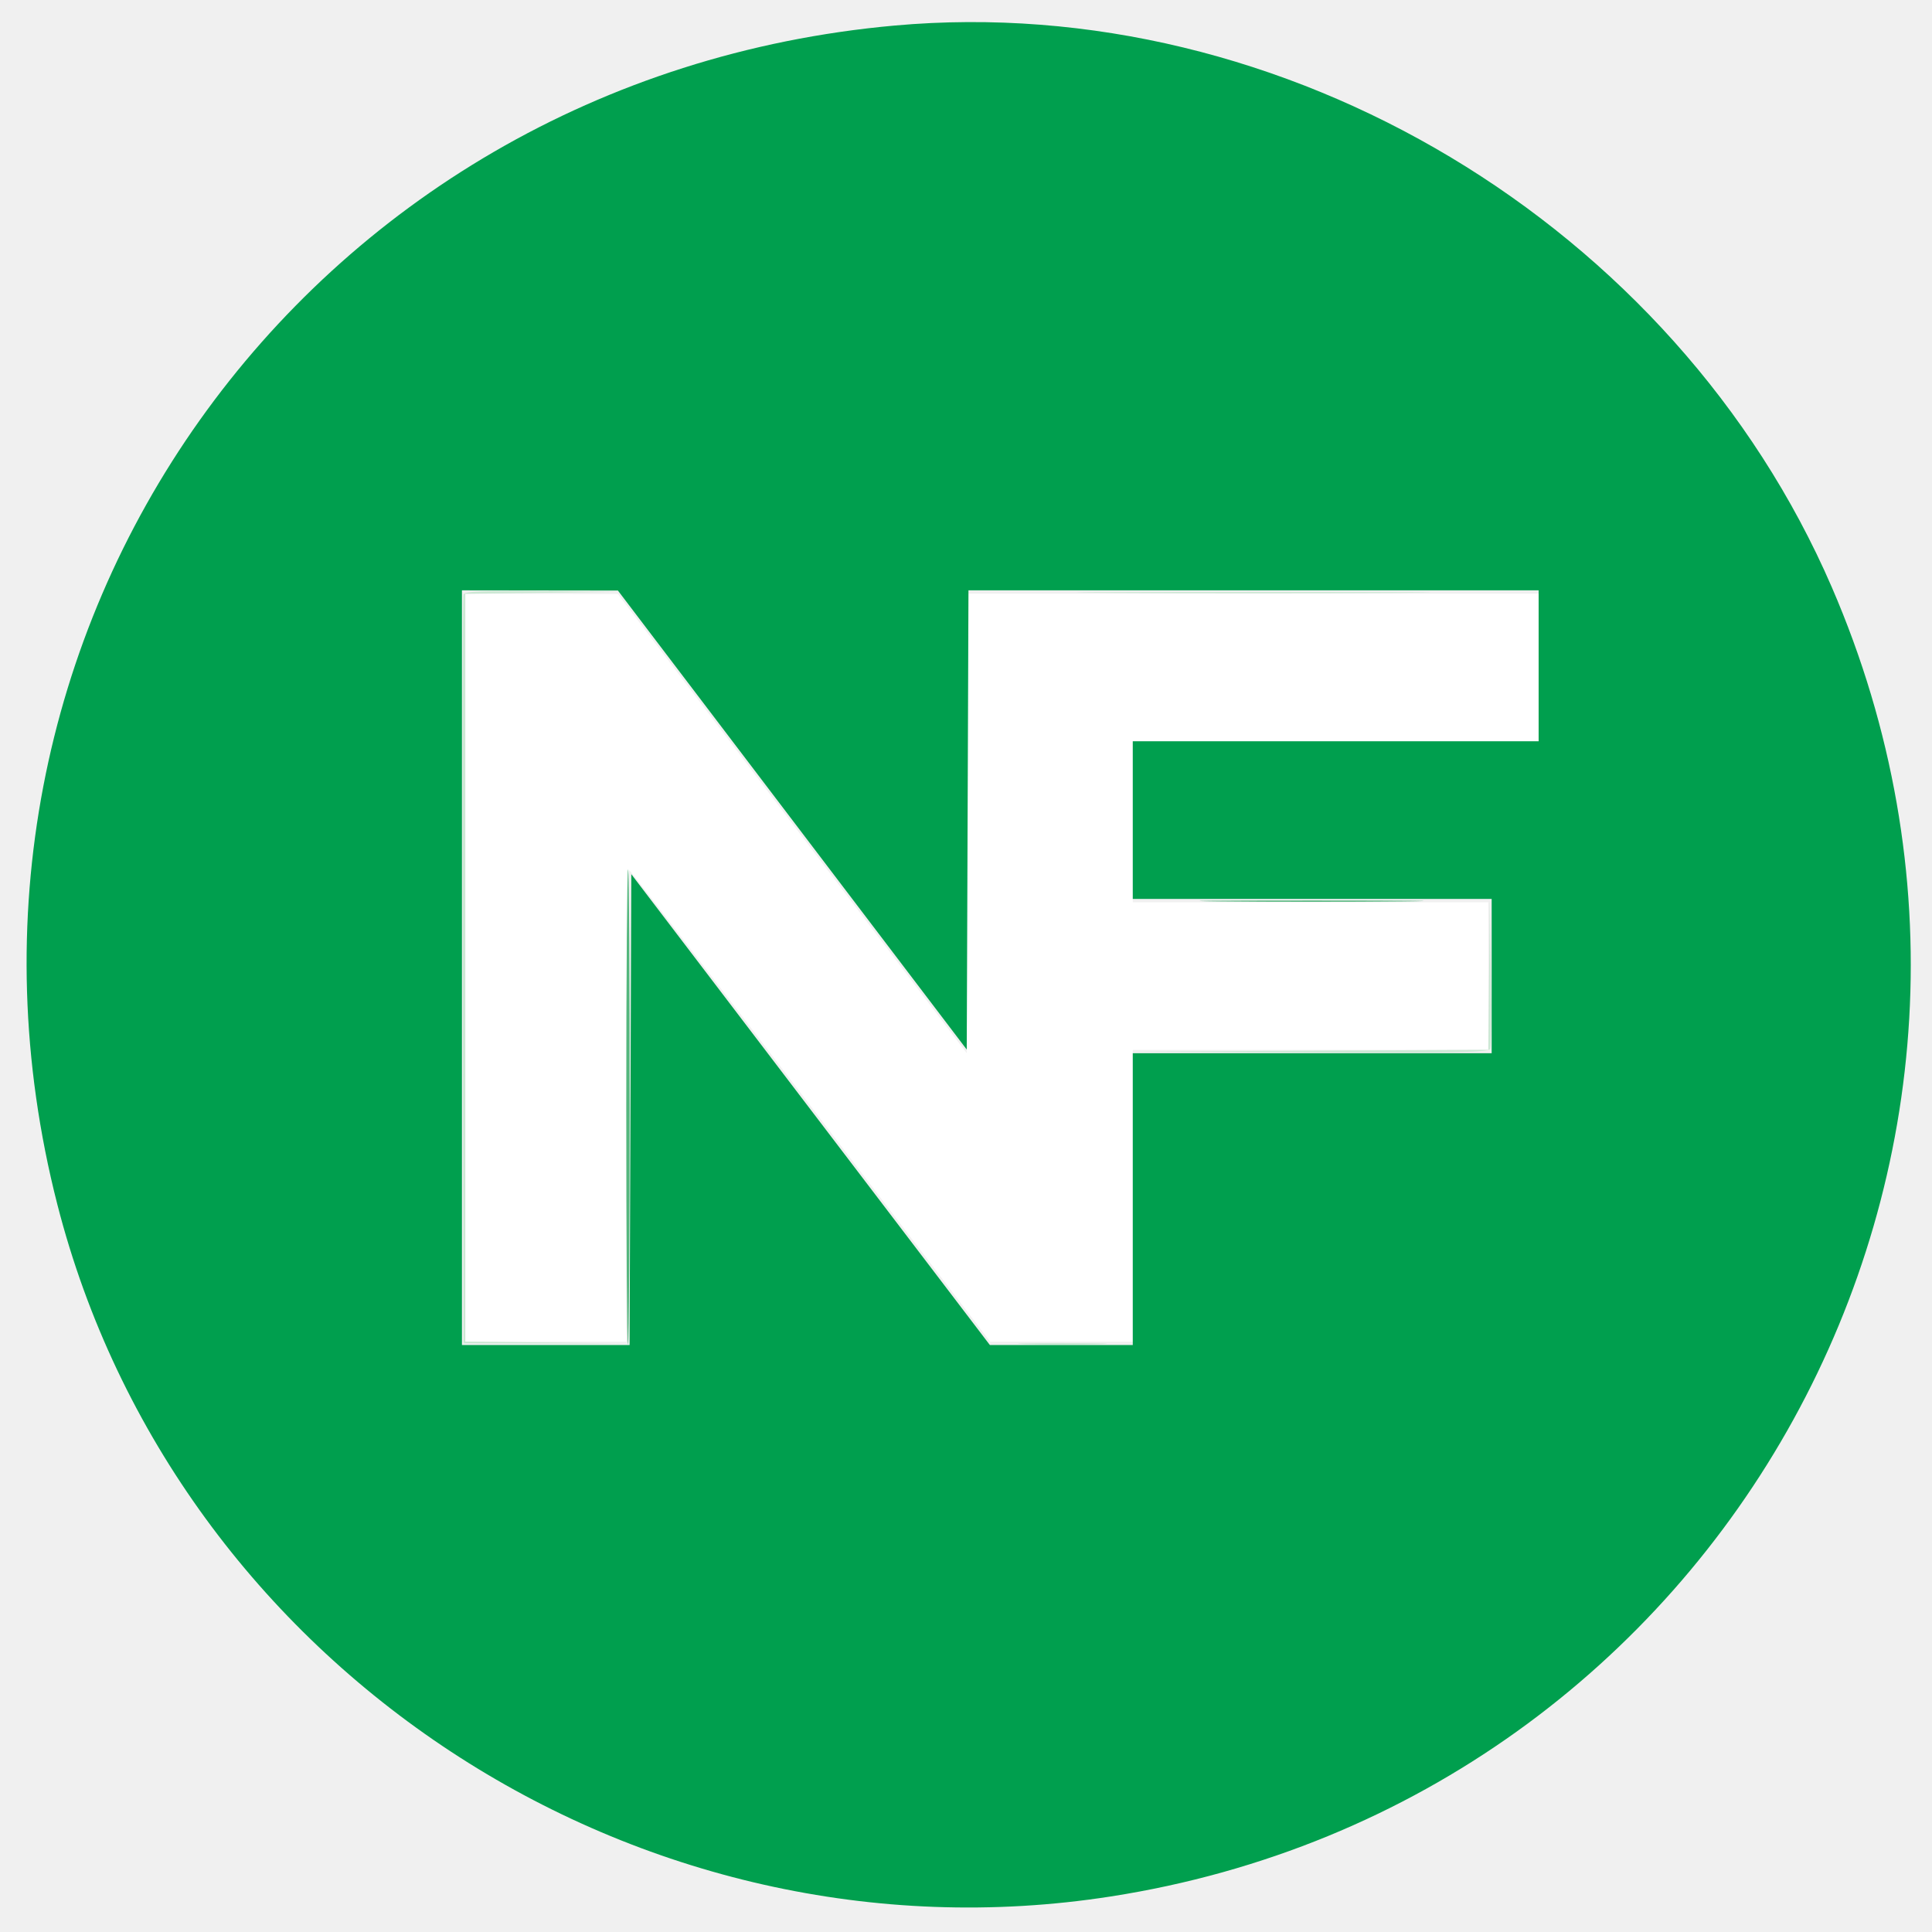
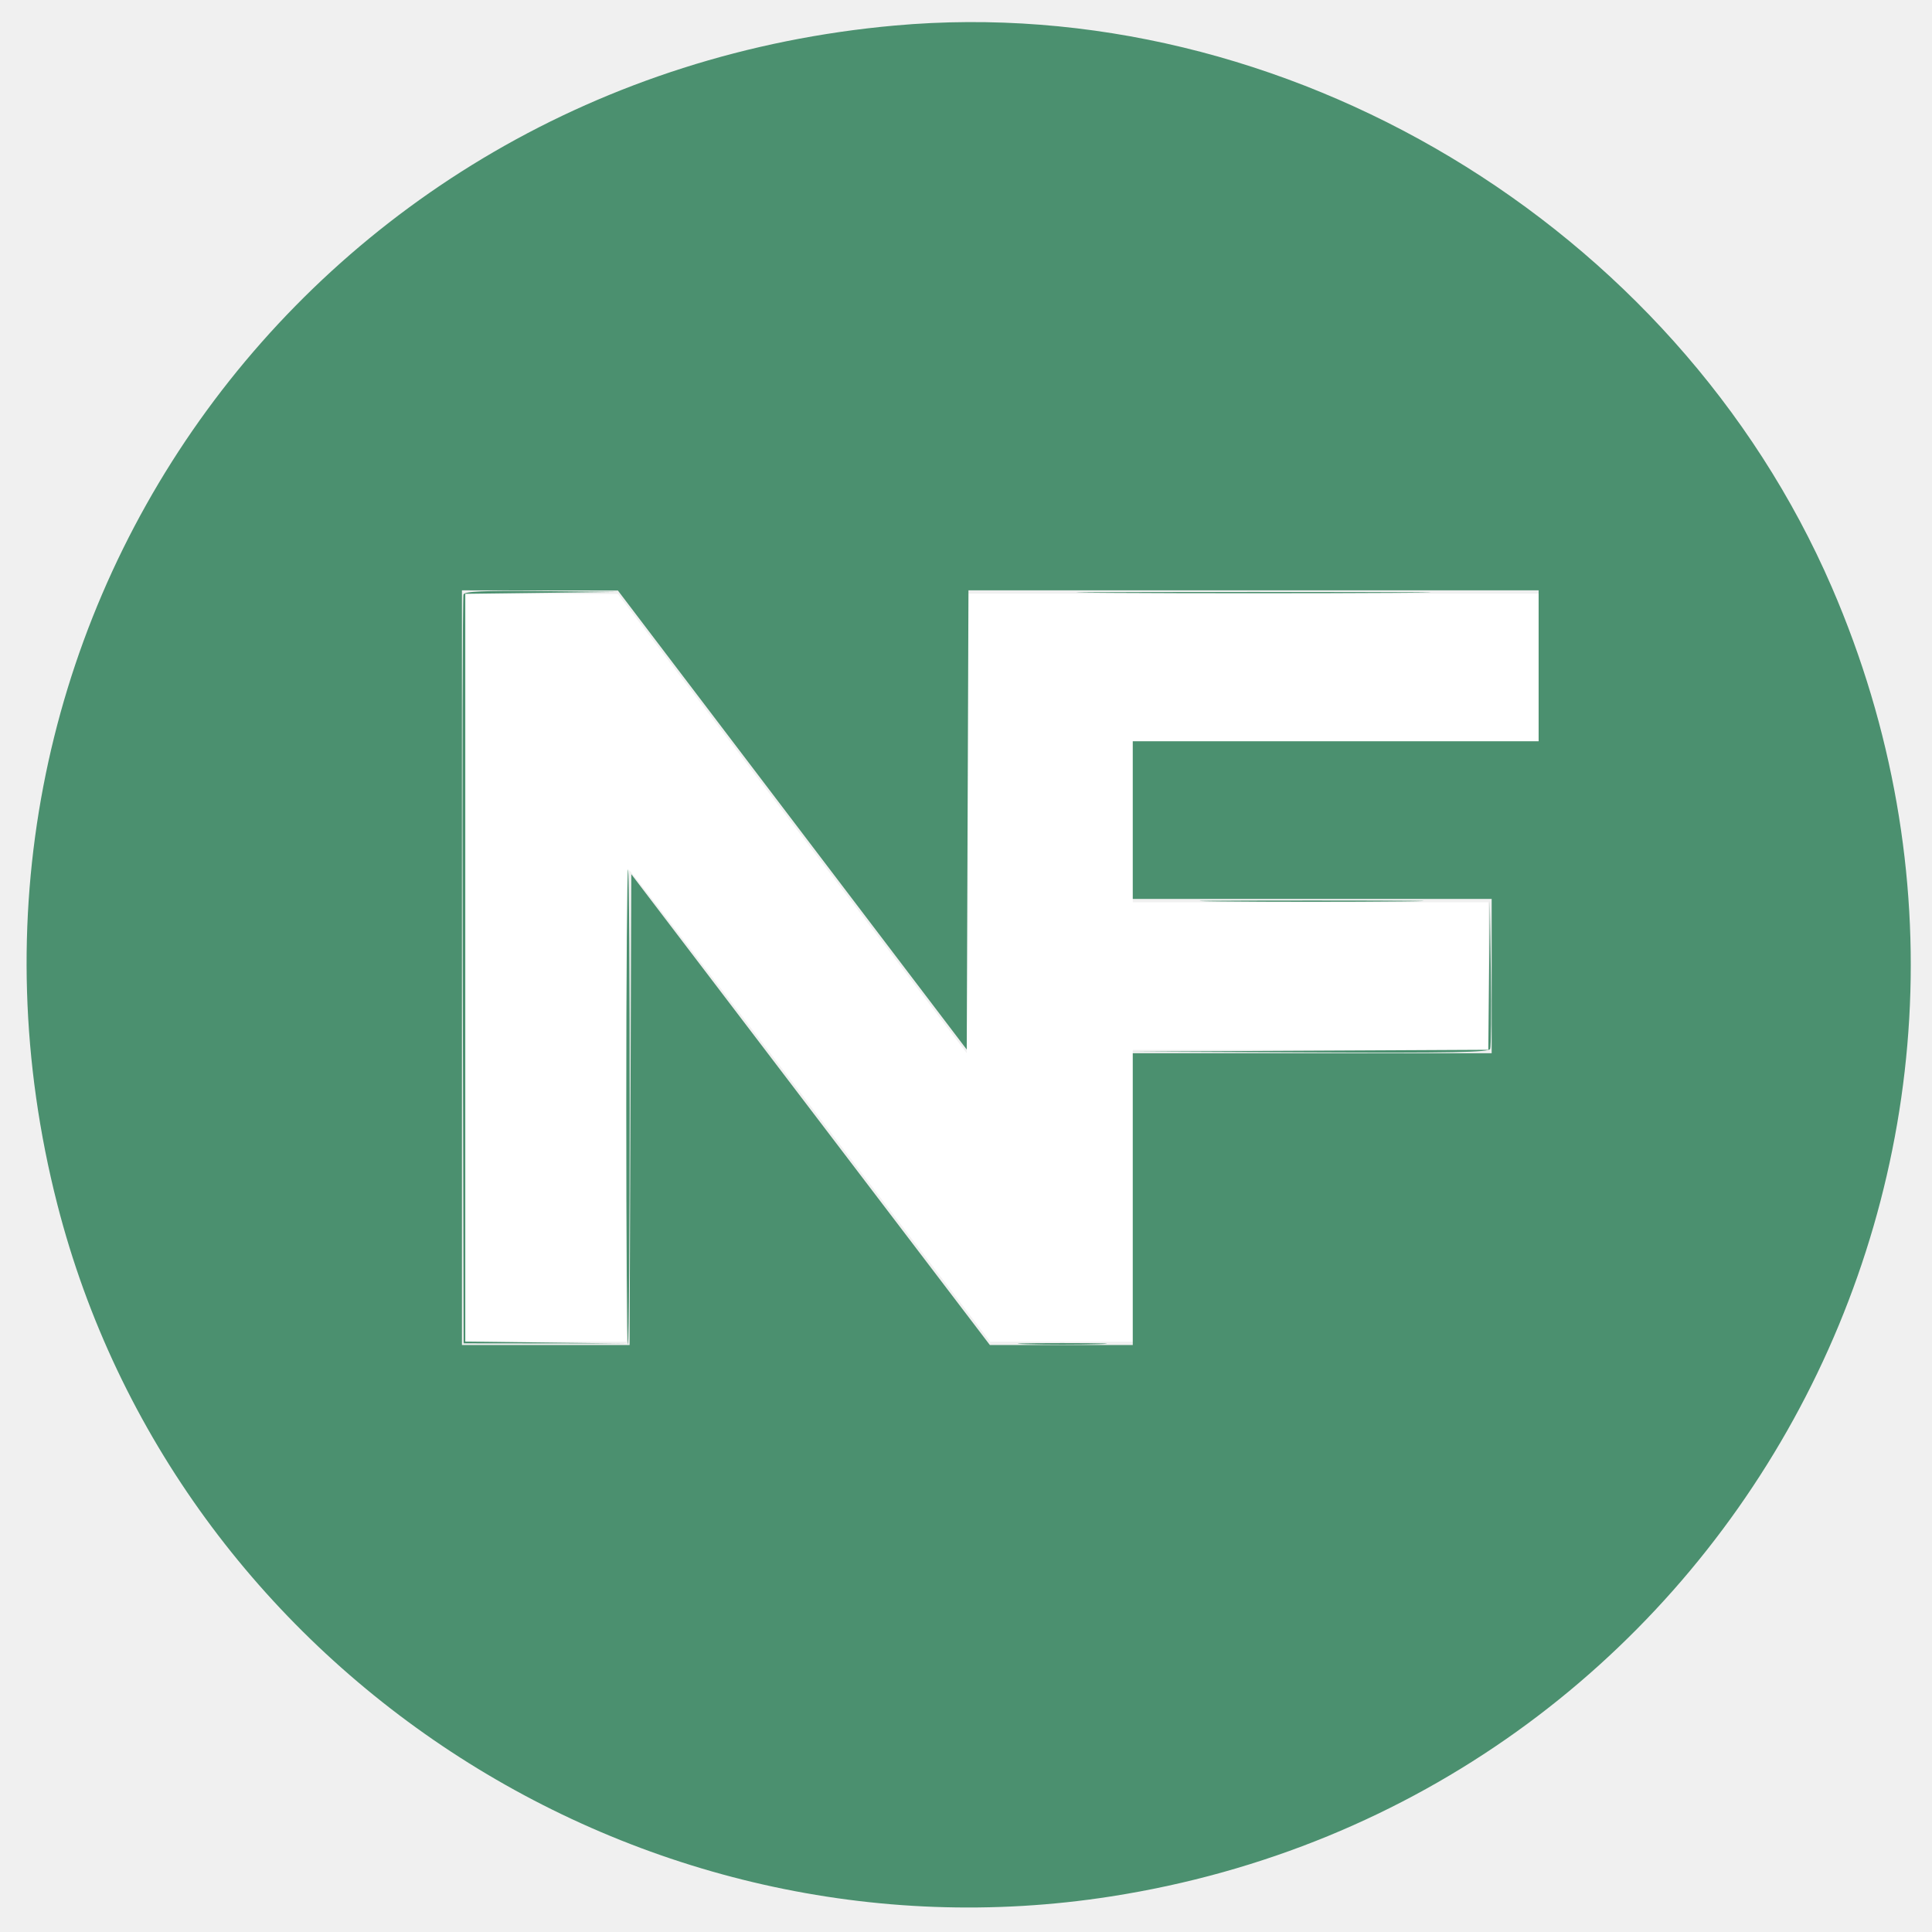
<svg xmlns="http://www.w3.org/2000/svg" width="35" height="35" viewBox="0 0 399 400">
  <g>
    <rect fill="none" id="canvas_background" height="402" width="401" y="-1" x="-1" />
  </g>
  <g>
    <g id="svgg">
      <path fill-rule="evenodd" fill="#ffffff" d="m95.833,200.347l0,77.431l16.667,0l16.667,0l0,-49c0,-29.179 0.255,-48.841 0.63,-48.609c0.347,0.214 17.296,22.264 37.664,48.999l37.034,48.61l14.766,0l14.767,0l0,-30.209l0,-30.208l36.805,0l36.806,0l0,-15.278l0,-15.277l-36.806,0l-36.805,0l0,-16.667l0,-16.667l42.014,0l42.014,0l0,-15.278l0,-15.277l-59.023,0l-59.023,0l-0.179,47.559l-0.178,47.559l-36.111,-47.529l-36.111,-47.528l-15.799,-0.031l-15.799,-0.03l0,77.43" id="path0" />
-       <path fill-rule="evenodd" fill="#009f4e" d="m184.722,5.29c-122.277,11.01 -203.697,125.667 -173.343,244.103c24.554,95.8 120.093,158.539 218.135,143.244c126.814,-19.784 200.248,-153.175 149.234,-271.082c-32.483,-75.078 -113.341,-123.53 -194.026,-116.265m-21.18,164.489l36.111,47.516l0.178,-47.536l0.179,-47.537l59.023,0l59.023,0l0,15.625l0,15.625l-42.014,0l-42.014,0l0,16.32l0,16.319l37.153,0l37.152,0l0,15.972l0,15.973l-37.152,0l-37.153,0l0,30.208l0,30.208l-14.794,0l-14.794,0l-37.116,-48.738l-37.116,-48.737l-0.178,48.737l-0.178,48.738l-17.357,0l-17.356,0l0,-78.125l0,-78.125l16.146,0.021l16.146,0.02l36.111,47.516" id="path1" />
-       <path fill-rule="evenodd" fill="#53b77d" d="m129.167,229.167c0,27.245 0.152,49.385 0.338,49.199c0.46,-0.461 0.487,-97.911 0.027,-98.371c-0.201,-0.201 -0.365,21.926 -0.365,49.172m123.041,-42.536c10.19,0.109 27.065,0.109 37.5,0.001c10.435,-0.109 2.098,-0.197 -18.527,-0.197c-20.625,0 -29.163,0.088 -18.973,0.196" id="path2" />
-       <path fill-rule="evenodd" fill="#93d0aa" id="path3" />
-       <path fill-rule="evenodd" fill="#cce8d4" d="m95.459,123.09c-0.182,0.478 -0.25,35.556 -0.152,77.952l0.179,77.083l16.667,0.019l16.666,0.018l-16.493,-0.204l-16.493,-0.205l0,-77.405l0,-77.405l15.799,-0.201l15.799,-0.2l-15.821,-0.16c-12.137,-0.123 -15.897,0.042 -16.151,0.708m133.881,-0.347c16.328,0.104 43.047,0.104 59.375,0c16.328,-0.104 2.969,-0.189 -29.687,-0.189c-32.656,0 -46.016,0.085 -29.688,0.189m78.458,79.161l-0.159,15.445l-36.979,0.186l-36.979,0.186l37.001,0.167c29.464,0.133 37.07,-0.013 37.34,-0.718c0.187,-0.487 0.249,-7.596 0.137,-15.798l-0.202,-14.914l-0.159,15.446m-95.819,76.392c4.106,0.123 10.825,0.123 14.931,0c4.106,-0.123 0.746,-0.223 -7.466,-0.223c-8.211,0 -11.571,0.1 -7.465,0.223" id="path4" />
+       <path fill-rule="evenodd" fill="#4B906F" d="m184.722,5.29c-122.277,11.01 -203.697,125.667 -173.343,244.103c24.554,95.8 120.093,158.539 218.135,143.244c126.814,-19.784 200.248,-153.175 149.234,-271.082c-32.483,-75.078 -113.341,-123.53 -194.026,-116.265m-21.18,164.489l36.111,47.516l0.178,-47.536l0.179,-47.537l59.023,0l59.023,0l0,15.625l0,15.625l-42.014,0l-42.014,0l0,16.32l0,16.319l37.153,0l37.152,0l0,15.972l0,15.973l-37.152,0l-37.153,0l0,30.208l0,30.208l-14.794,0l-14.794,0l-37.116,-48.738l-37.116,-48.737l-0.178,48.737l-0.178,48.738l-17.357,0l-17.356,0l0,-78.125l0,-78.125l16.146,0.021l16.146,0.02l36.111,47.516" id="path1" />
+       <path fill-rule="evenodd" fill="#4B906F" d="m129.167,229.167c0,27.245 0.152,49.385 0.338,49.199c0.46,-0.461 0.487,-97.911 0.027,-98.371c-0.201,-0.201 -0.365,21.926 -0.365,49.172m123.041,-42.536c10.19,0.109 27.065,0.109 37.5,0.001c10.435,-0.109 2.098,-0.197 -18.527,-0.197c-20.625,0 -29.163,0.088 -18.973,0.196" id="path2" />
+       <path fill-rule="evenodd" fill="#4B906F" id="path3" />
+       <path fill-rule="evenodd" fill="#4B906F" d="m95.459,123.09c-0.182,0.478 -0.25,35.556 -0.152,77.952l0.179,77.083l16.667,0.019l16.666,0.018l-16.493,-0.204l-16.493,-0.205l0,-77.405l0,-77.405l15.799,-0.201l15.799,-0.2l-15.821,-0.16c-12.137,-0.123 -15.897,0.042 -16.151,0.708m133.881,-0.347c16.328,0.104 43.047,0.104 59.375,0c16.328,-0.104 2.969,-0.189 -29.687,-0.189c-32.656,0 -46.016,0.085 -29.688,0.189m78.458,79.161l-0.159,15.445l-36.979,0.186l-36.979,0.186l37.001,0.167c29.464,0.133 37.07,-0.013 37.34,-0.718c0.187,-0.487 0.249,-7.596 0.137,-15.798l-0.202,-14.914l-0.159,15.446m-95.819,76.392c4.106,0.123 10.825,0.123 14.931,0c4.106,-0.123 0.746,-0.223 -7.466,-0.223c-8.211,0 -11.571,0.1 -7.465,0.223" id="path4" />
    </g>
  </g>
</svg>
